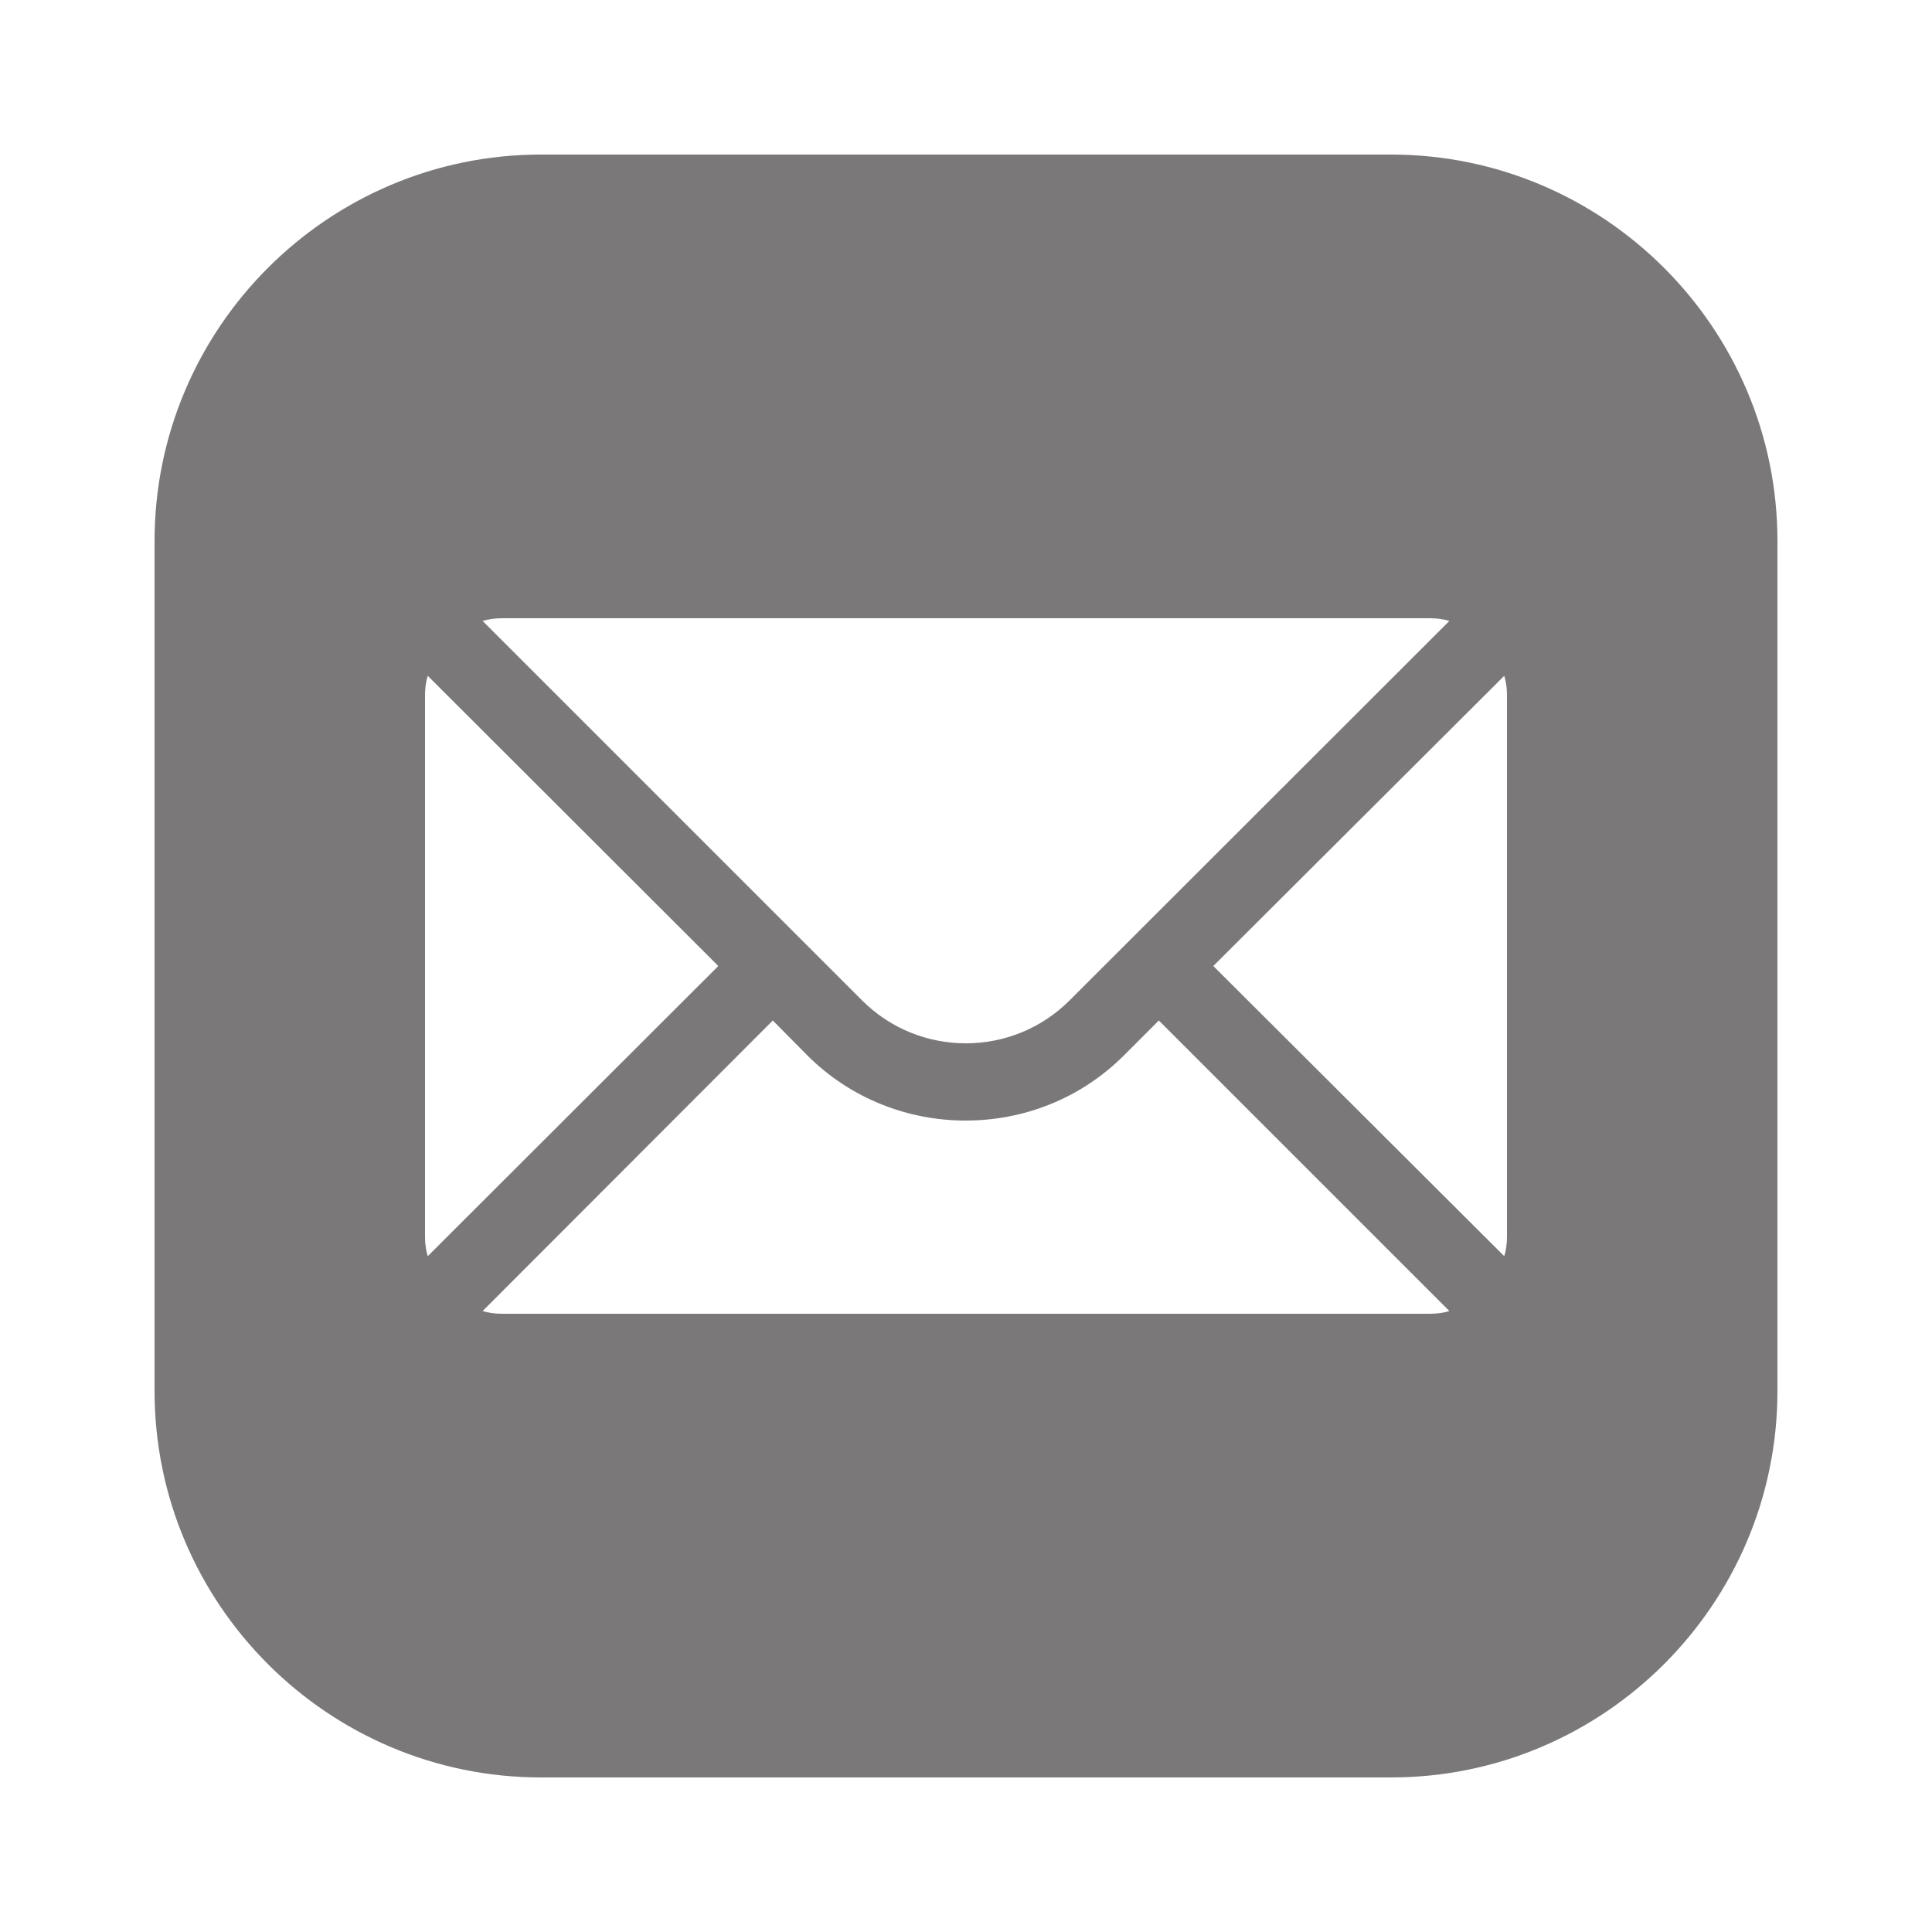
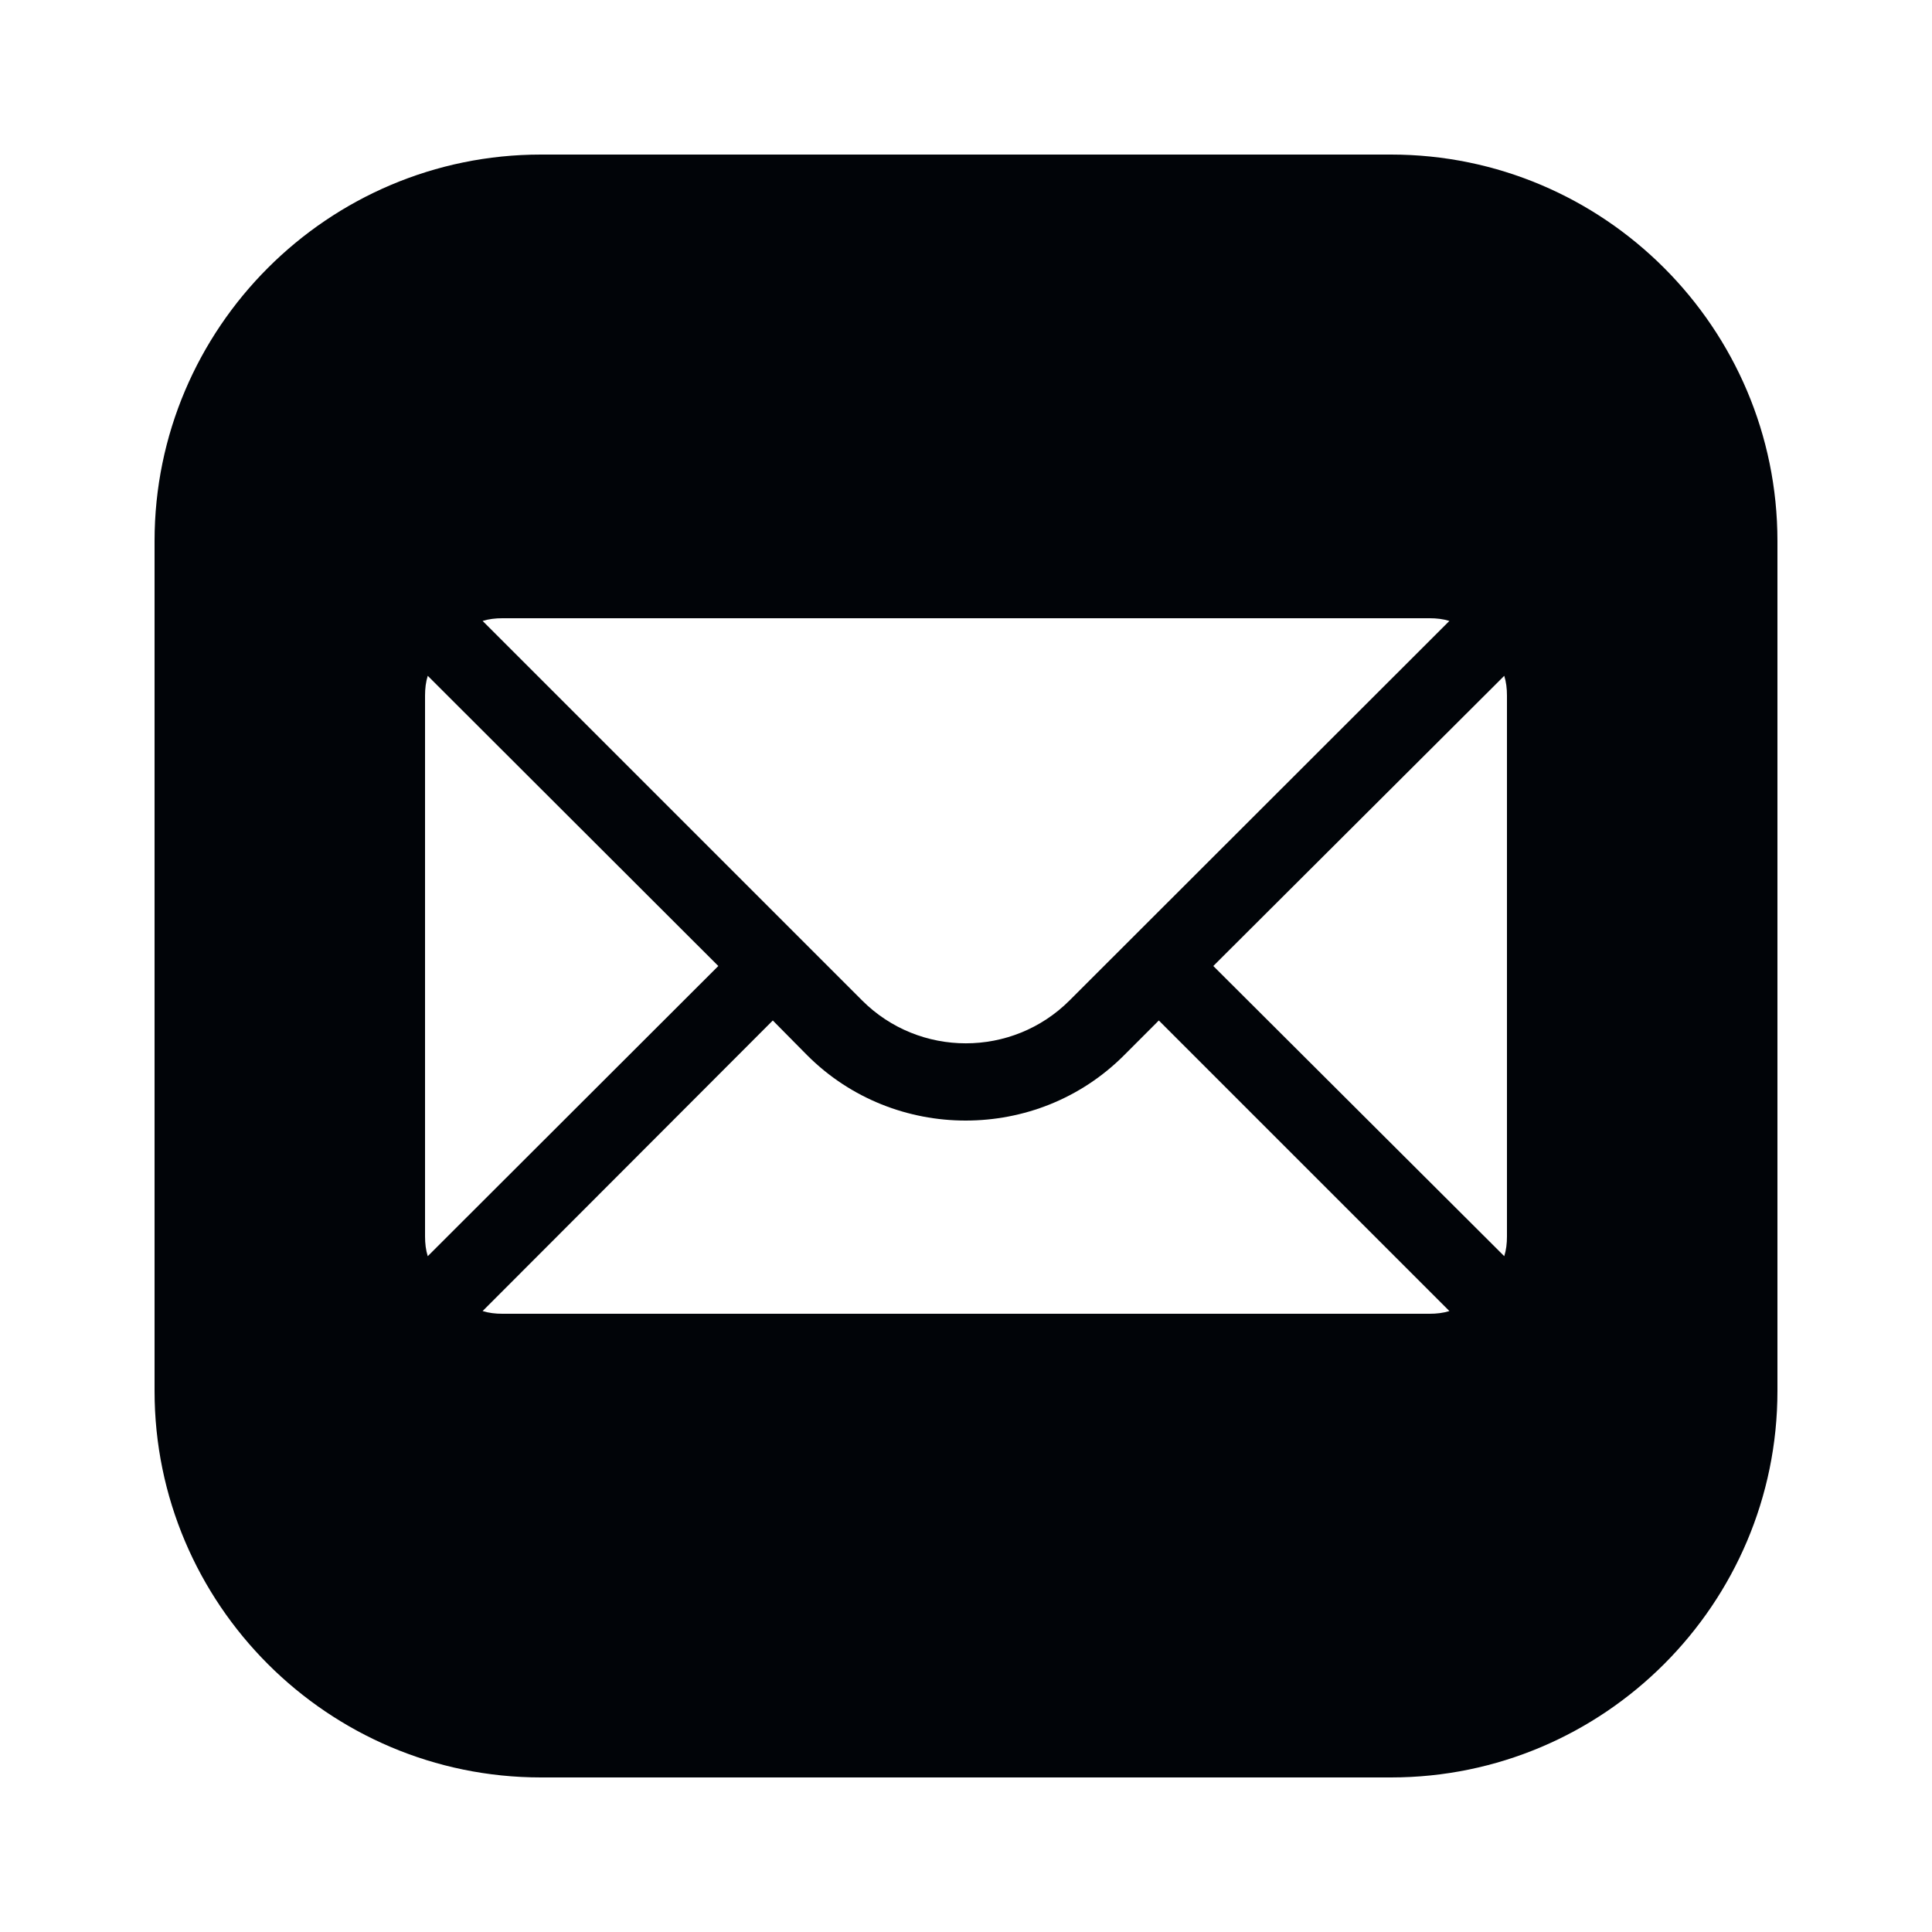
- <svg xmlns="http://www.w3.org/2000/svg" fill="#7a7878" viewBox="0 0 50 50" width="20px" height="20px">
+ <svg xmlns="http://www.w3.org/2000/svg" fill="#010408" viewBox="0 0 50 50" width="20px" height="20px">
  <path d="M 14 4 C 8.489 4 4 8.489 4 14 L 4 36 C 4 41.511 8.489 46 14 46 L 36 46 C 41.511 46 46 41.511 46 36 L 46 14 C 46 8.489 41.511 4 36 4 L 14 4 z M 13 16 L 37 16 C 37.18 16 37.35 16.02 37.51 16.07 L 27.68 25.891 C 26.2 27.371 23.791 27.371 22.311 25.891 L 12.49 16.07 C 12.65 16.02 12.82 16 13 16 z M 11.07 17.49 L 18.59 25 L 11.07 32.51 C 11.02 32.35 11 32.18 11 32 L 11 18 C 11 17.82 11.02 17.65 11.07 17.49 z M 38.93 17.49 C 38.98 17.65 39 17.82 39 18 L 39 32 C 39 32.18 38.98 32.35 38.93 32.51 L 31.4 25 L 38.93 17.49 z M 20 26.41 L 20.891 27.311 C 22.021 28.441 23.51 29 24.99 29 C 26.48 29 27.96 28.441 29.09 27.311 L 29.99 26.41 L 37.51 33.93 C 37.35 33.98 37.18 34 37 34 L 13 34 C 12.82 34 12.65 33.98 12.49 33.93 L 20 26.41 z" />
</svg>
